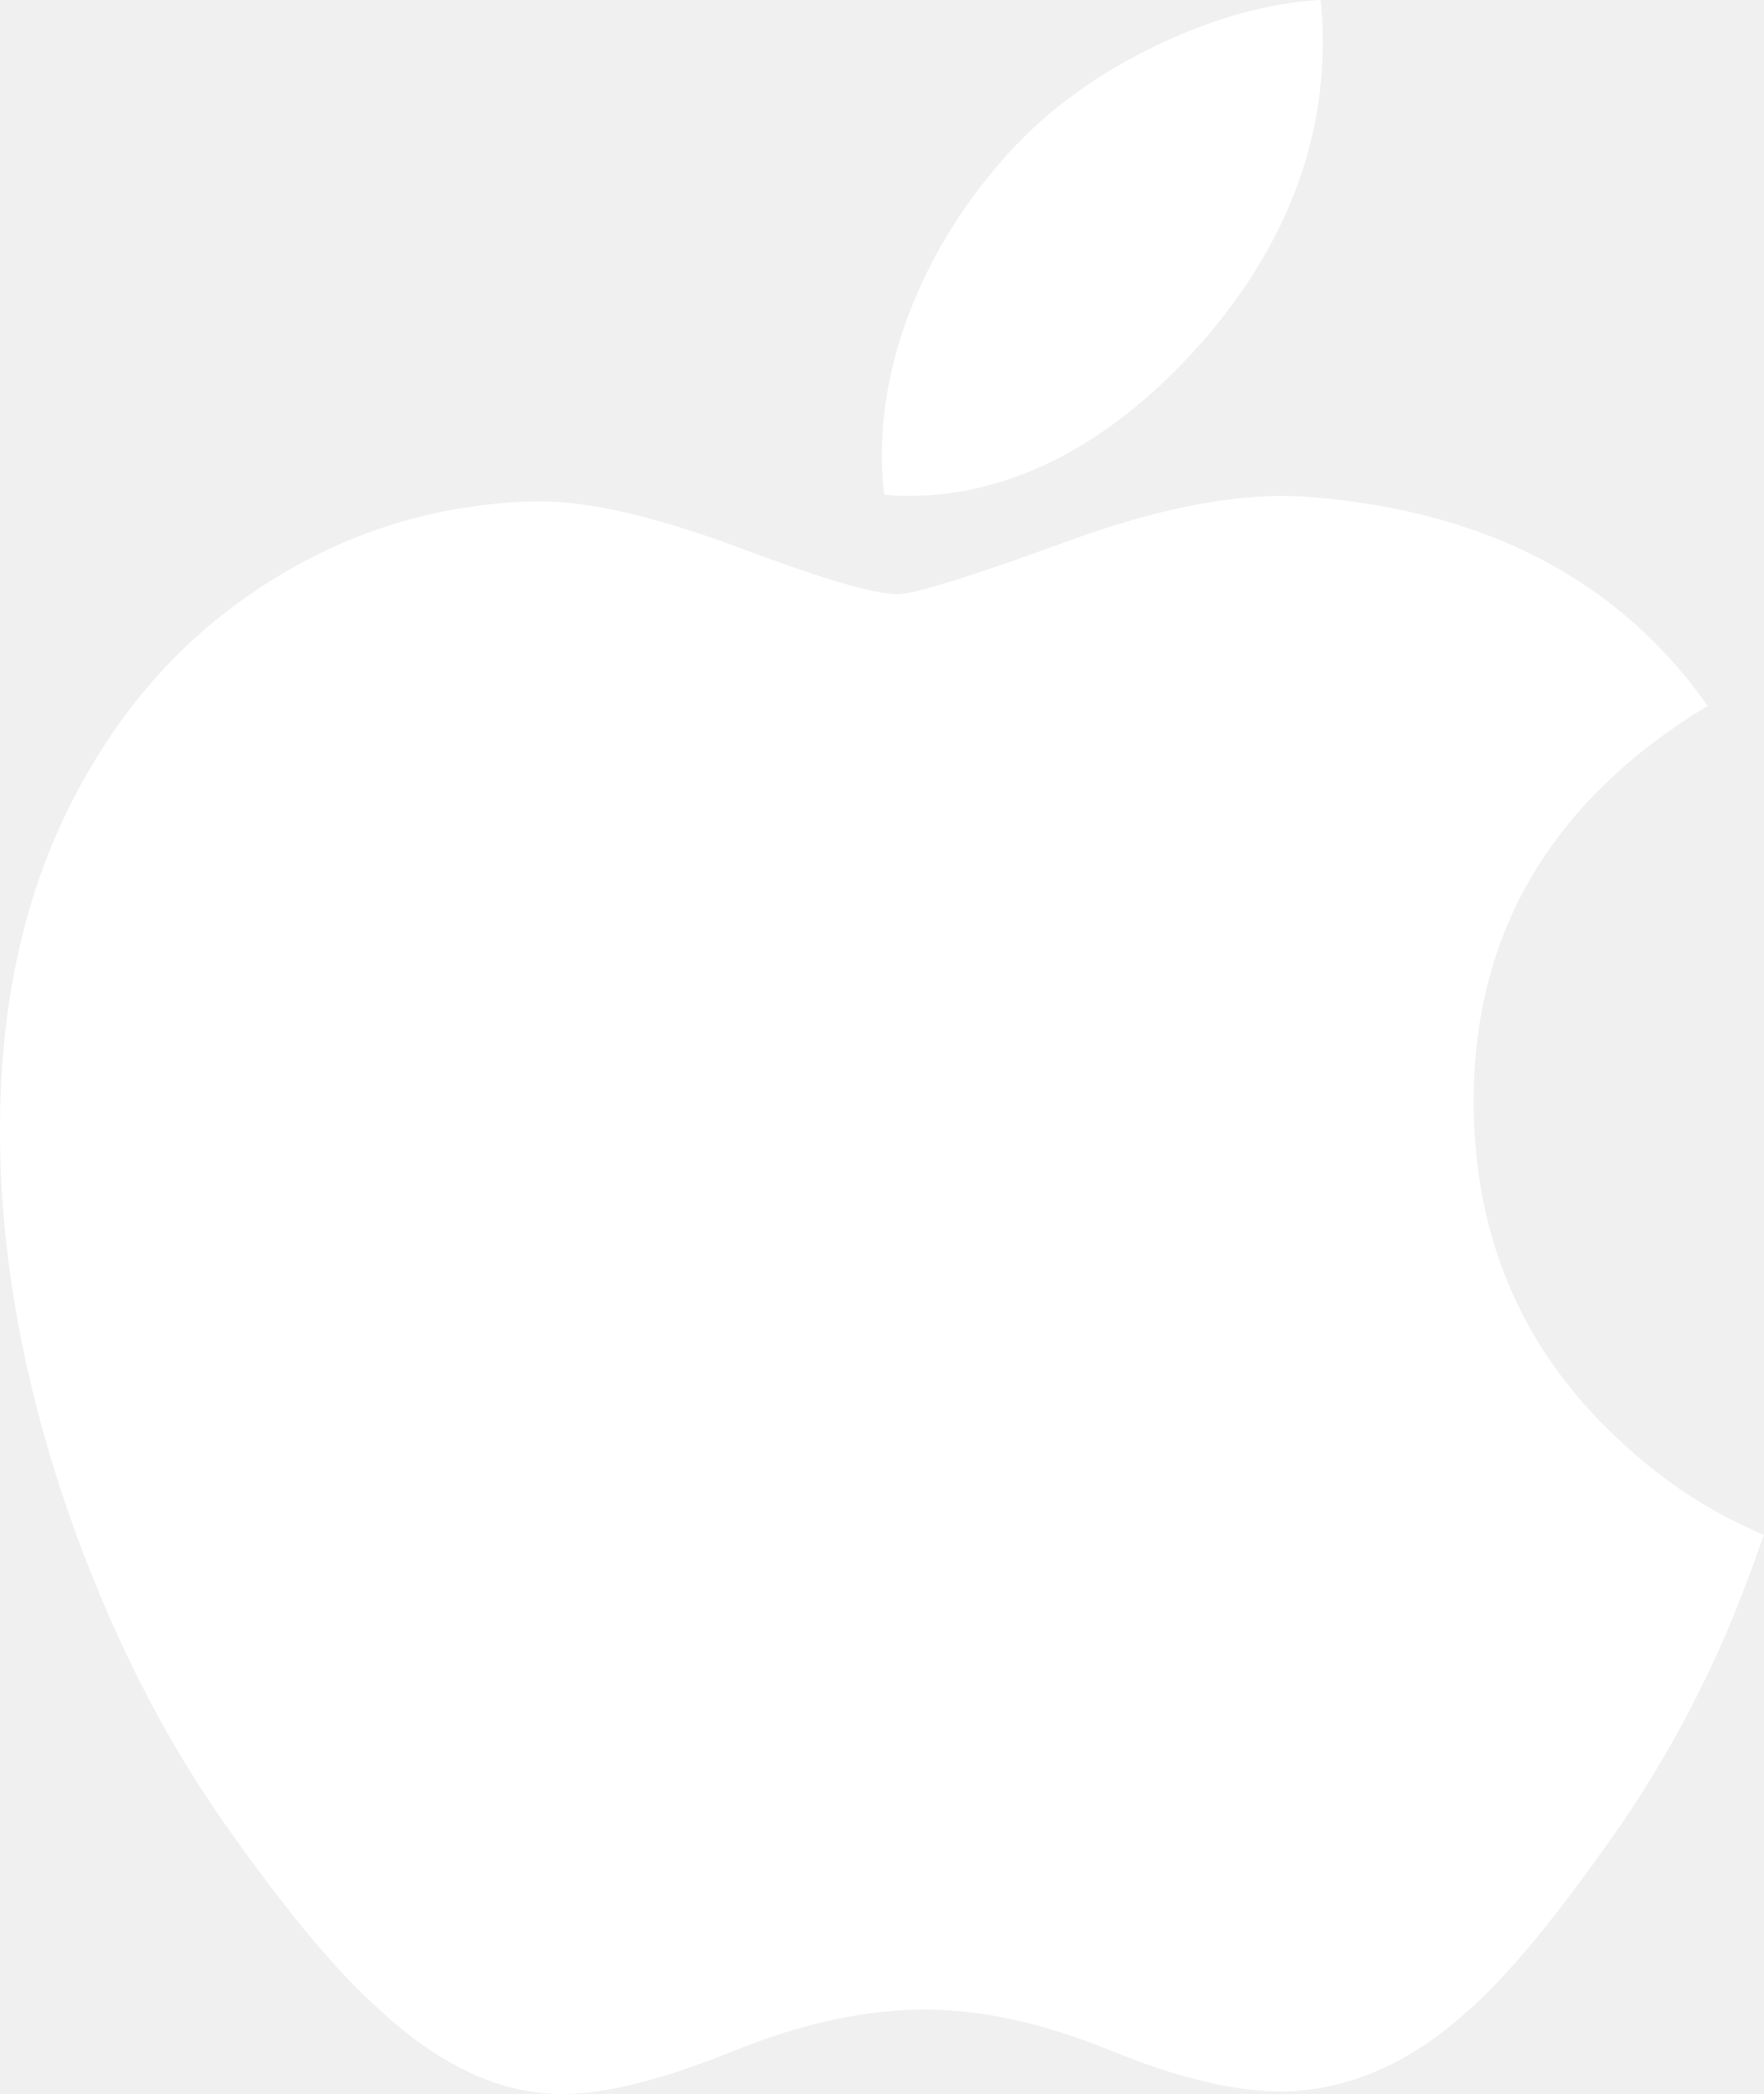
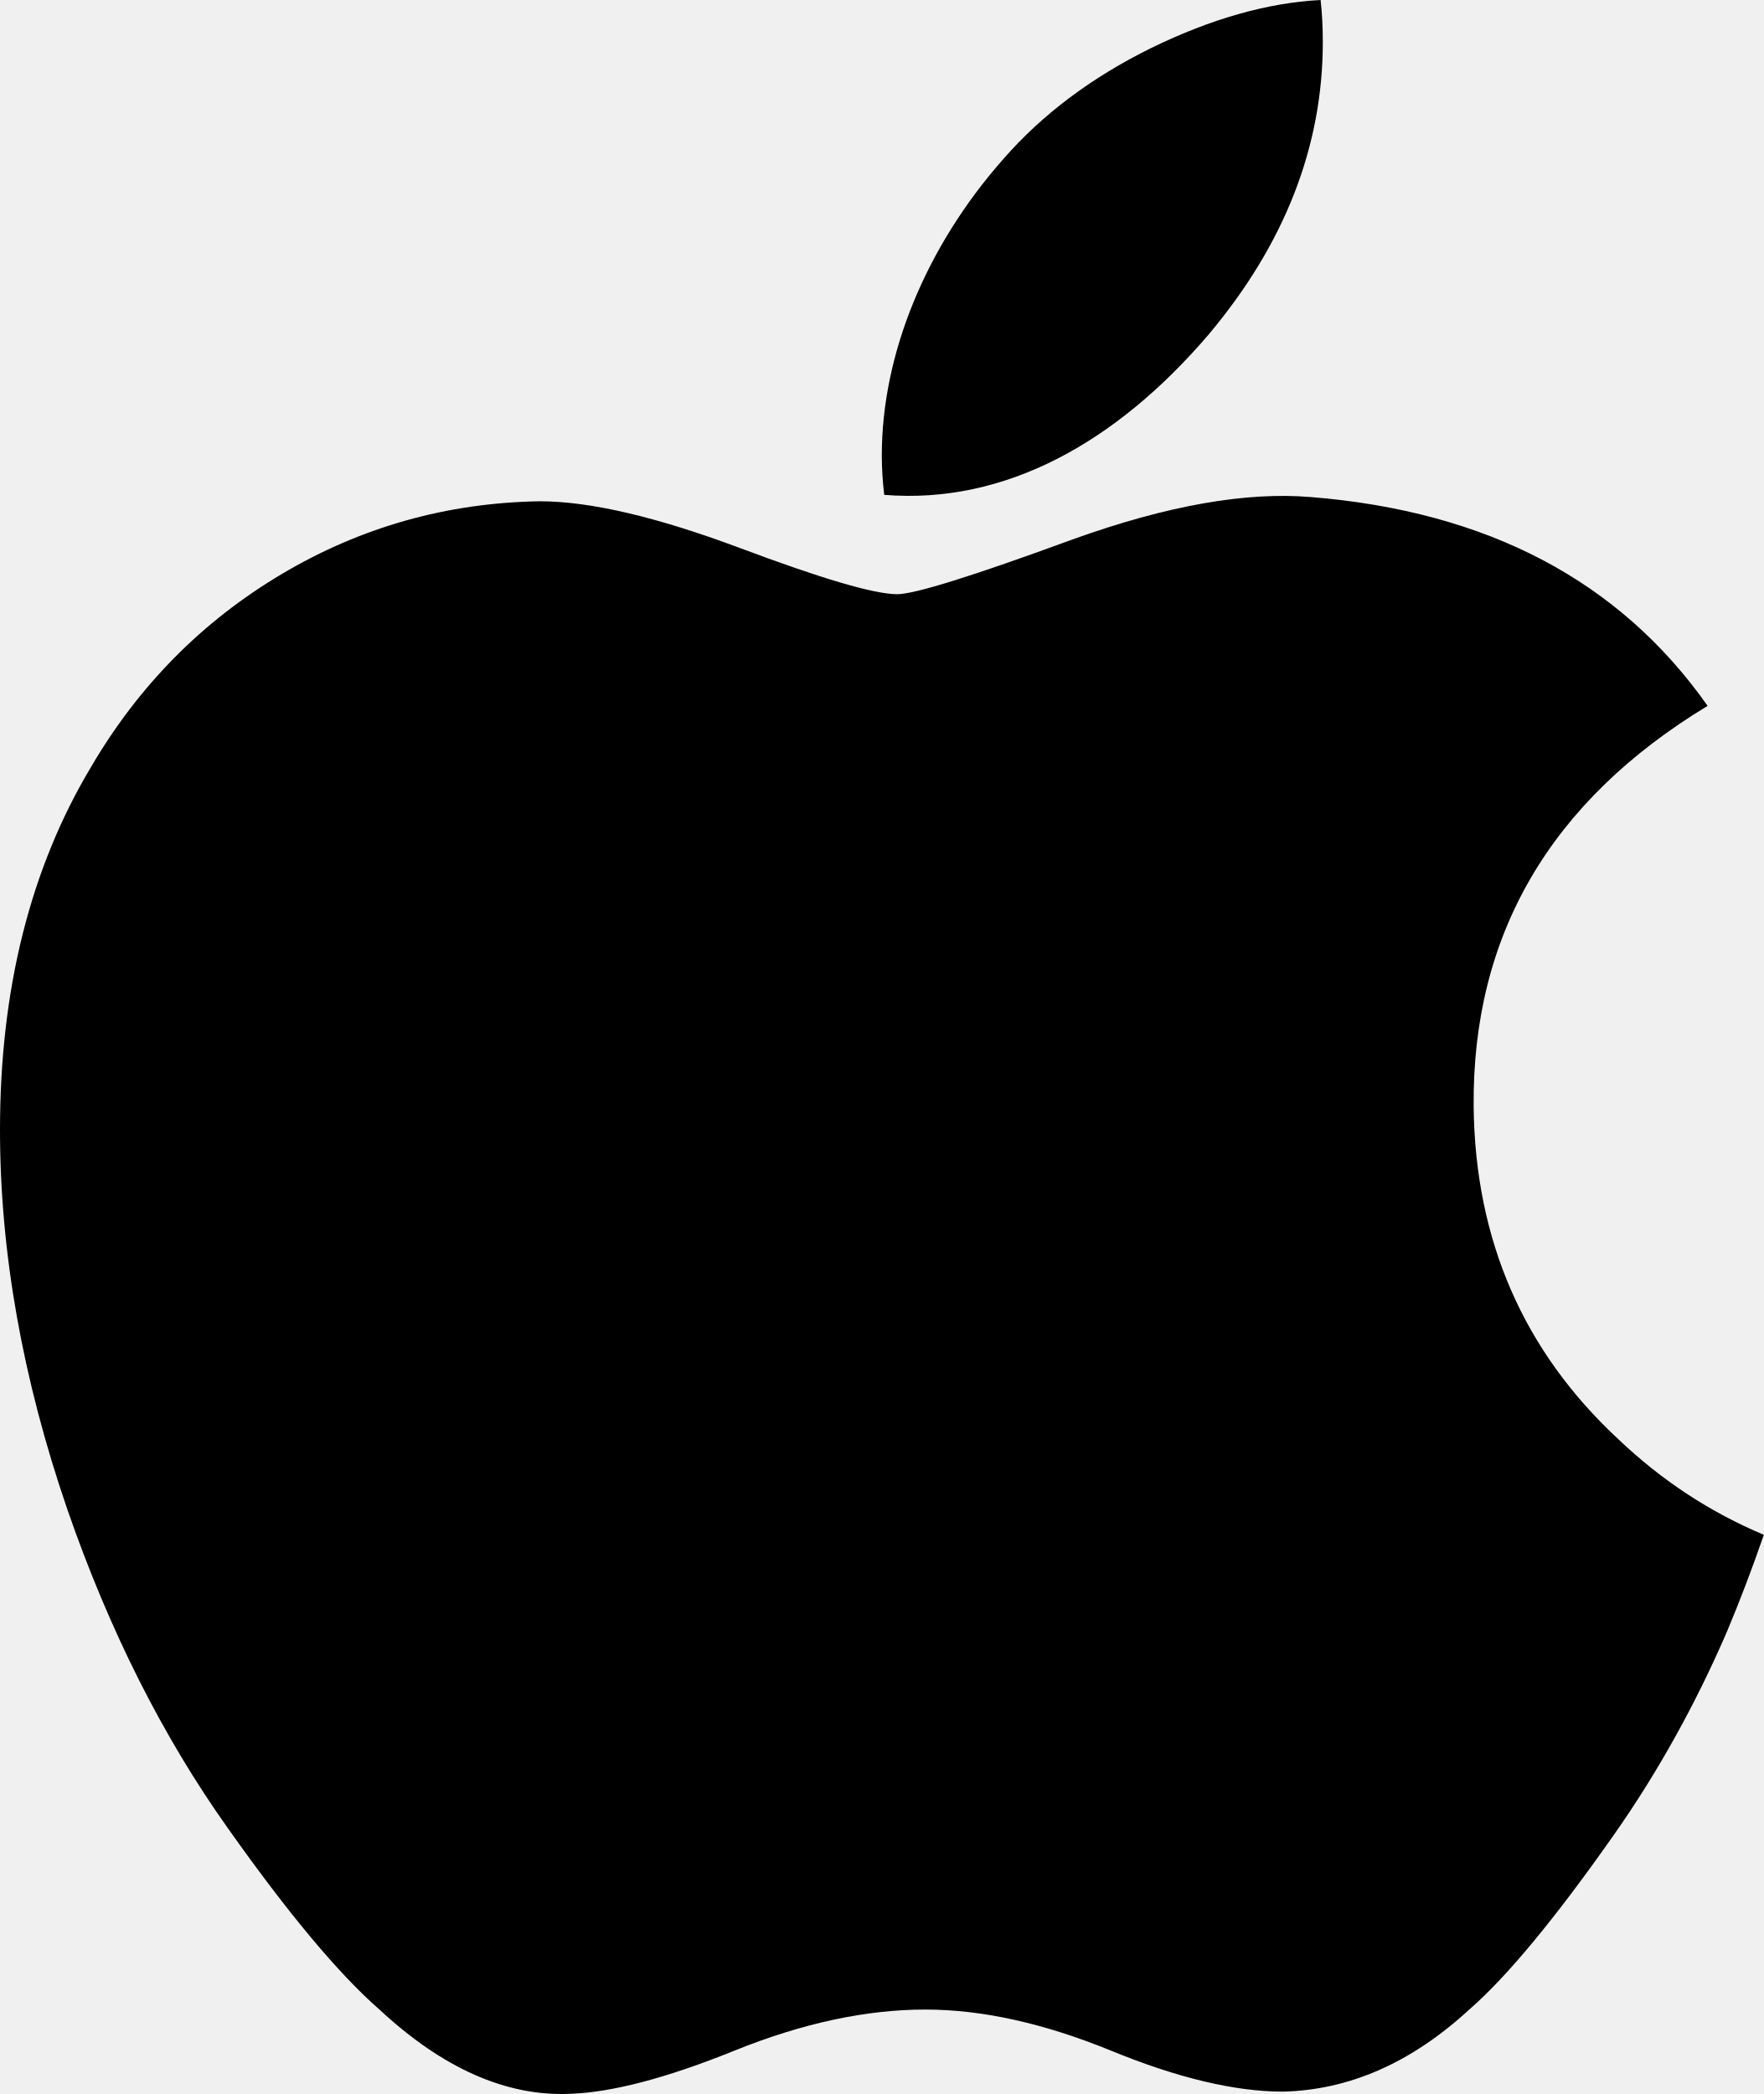
<svg xmlns="http://www.w3.org/2000/svg" width="1000" viewBox="0 0 1000 1187.198" version="1.1" height="1187.198" id="svg2">
-   <path fill="#FFF" d="m 979.042,925.188 c -17.954,41.477 -39.206,79.657 -63.828,114.759 -33.563,47.853 -61.044,80.976 -82.222,99.37 -32.83,30.192 -68.005,45.654 -105.672,46.534 -27.041,0 -59.651,-7.695 -97.611,-23.303 -38.084,-15.536 -73.084,-23.23 -105.086,-23.23 -33.563,0 -69.559,7.694 -108.061,23.23 -38.561,15.609 -69.625,23.743 -93.375,24.549 -36.12,1.539 -72.124,-14.363 -108.061,-47.78 -22.937,-20.006 -51.627,-54.302 -85.996,-102.887 C 92.254,984.546 61.938,924.382 38.187,855.79 12.751,781.703 0,709.96 0,640.504 0,560.942 17.192,492.321 51.627,434.817 78.69,388.628 114.693,352.192 159.754,325.444 c 45.061,-26.748 93.749,-40.378 146.182,-41.25 28.69,0 66.312,8.874 113.066,26.315 46.622,17.5 76.557,26.374 89.682,26.374 9.812,0 43.068,-10.377 99.443,-31.064 53.312,-19.185 98.307,-27.129 135.168,-24 99.883,8.061 174.923,47.435 224.828,118.372 -89.33,54.126 -133.519,129.936 -132.64,227.188 0.806,75.751 28.287,138.788 82.295,188.839 24.476,23.23 51.81,41.184 82.222,53.935 -6.595,19.126 -13.557,37.447 -20.958,55.034 z M 749.964,23.751 c 0,59.373 -21.691,114.81 -64.927,166.122 -52.177,61 -115.287,96.248 -183.724,90.686 -0.872,-7.123 -1.378,-14.62 -1.378,-22.497 0,-56.998 24.813,-117.998 68.877,-167.873 21.999,-25.253 49.978,-46.25 83.907,-63 C 686.575,10.688 718.599,1.563 748.718,5.2734376e-4 749.597,7.938 749.964,15.876 749.964,23.75 Z" id="path4" />
+   <path fill="#000000" d="m 979.042,925.188 c -17.954,41.477 -39.206,79.657 -63.828,114.759 -33.563,47.853 -61.044,80.976 -82.222,99.37 -32.83,30.192 -68.005,45.654 -105.672,46.534 -27.041,0 -59.651,-7.695 -97.611,-23.303 -38.084,-15.536 -73.084,-23.23 -105.086,-23.23 -33.563,0 -69.559,7.694 -108.061,23.23 -38.561,15.609 -69.625,23.743 -93.375,24.549 -36.12,1.539 -72.124,-14.363 -108.061,-47.78 -22.937,-20.006 -51.627,-54.302 -85.996,-102.887 C 92.254,984.546 61.938,924.382 38.187,855.79 12.751,781.703 0,709.96 0,640.504 0,560.942 17.192,492.321 51.627,434.817 78.69,388.628 114.693,352.192 159.754,325.444 c 45.061,-26.748 93.749,-40.378 146.182,-41.25 28.69,0 66.312,8.874 113.066,26.315 46.622,17.5 76.557,26.374 89.682,26.374 9.812,0 43.068,-10.377 99.443,-31.064 53.312,-19.185 98.307,-27.129 135.168,-24 99.883,8.061 174.923,47.435 224.828,118.372 -89.33,54.126 -133.519,129.936 -132.64,227.188 0.806,75.751 28.287,138.788 82.295,188.839 24.476,23.23 51.81,41.184 82.222,53.935 -6.595,19.126 -13.557,37.447 -20.958,55.034 z M 749.964,23.751 c 0,59.373 -21.691,114.81 -64.927,166.122 -52.177,61 -115.287,96.248 -183.724,90.686 -0.872,-7.123 -1.378,-14.62 -1.378,-22.497 0,-56.998 24.813,-117.998 68.877,-167.873 21.999,-25.253 49.978,-46.25 83.907,-63 C 686.575,10.688 718.599,1.563 748.718,5.2734376e-4 749.597,7.938 749.964,15.876 749.964,23.75 Z" id="path4" />
</svg>
